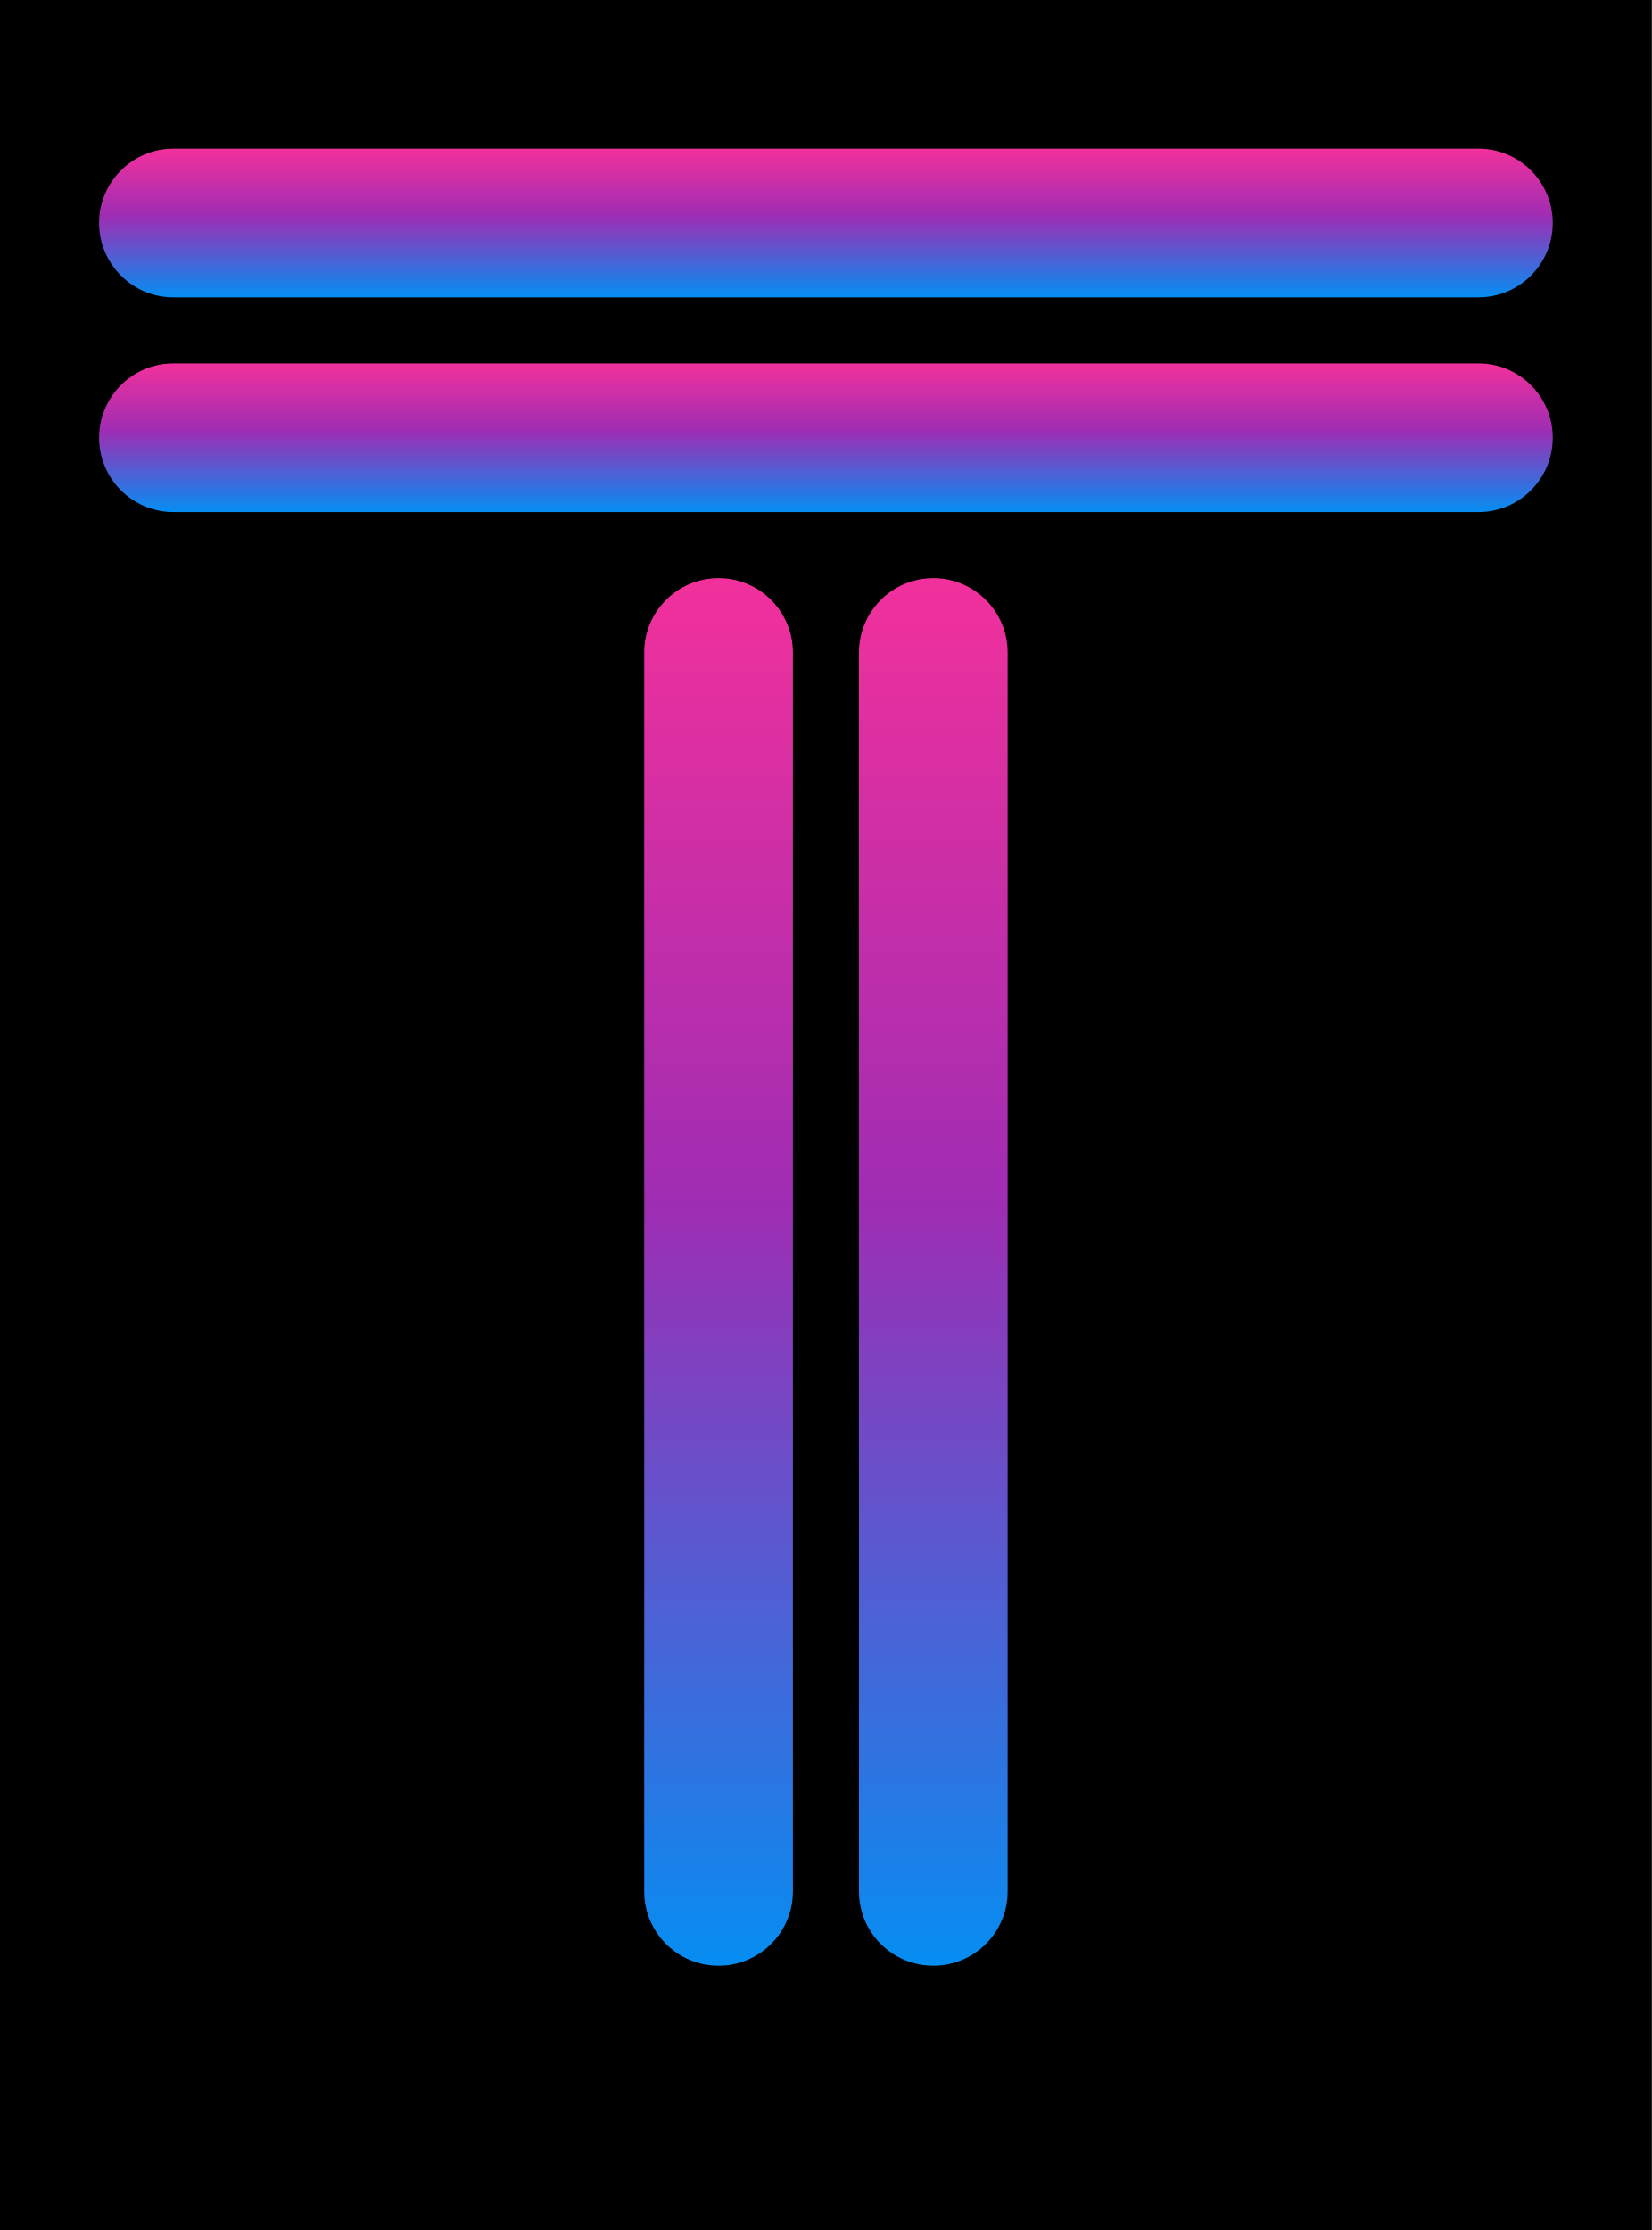
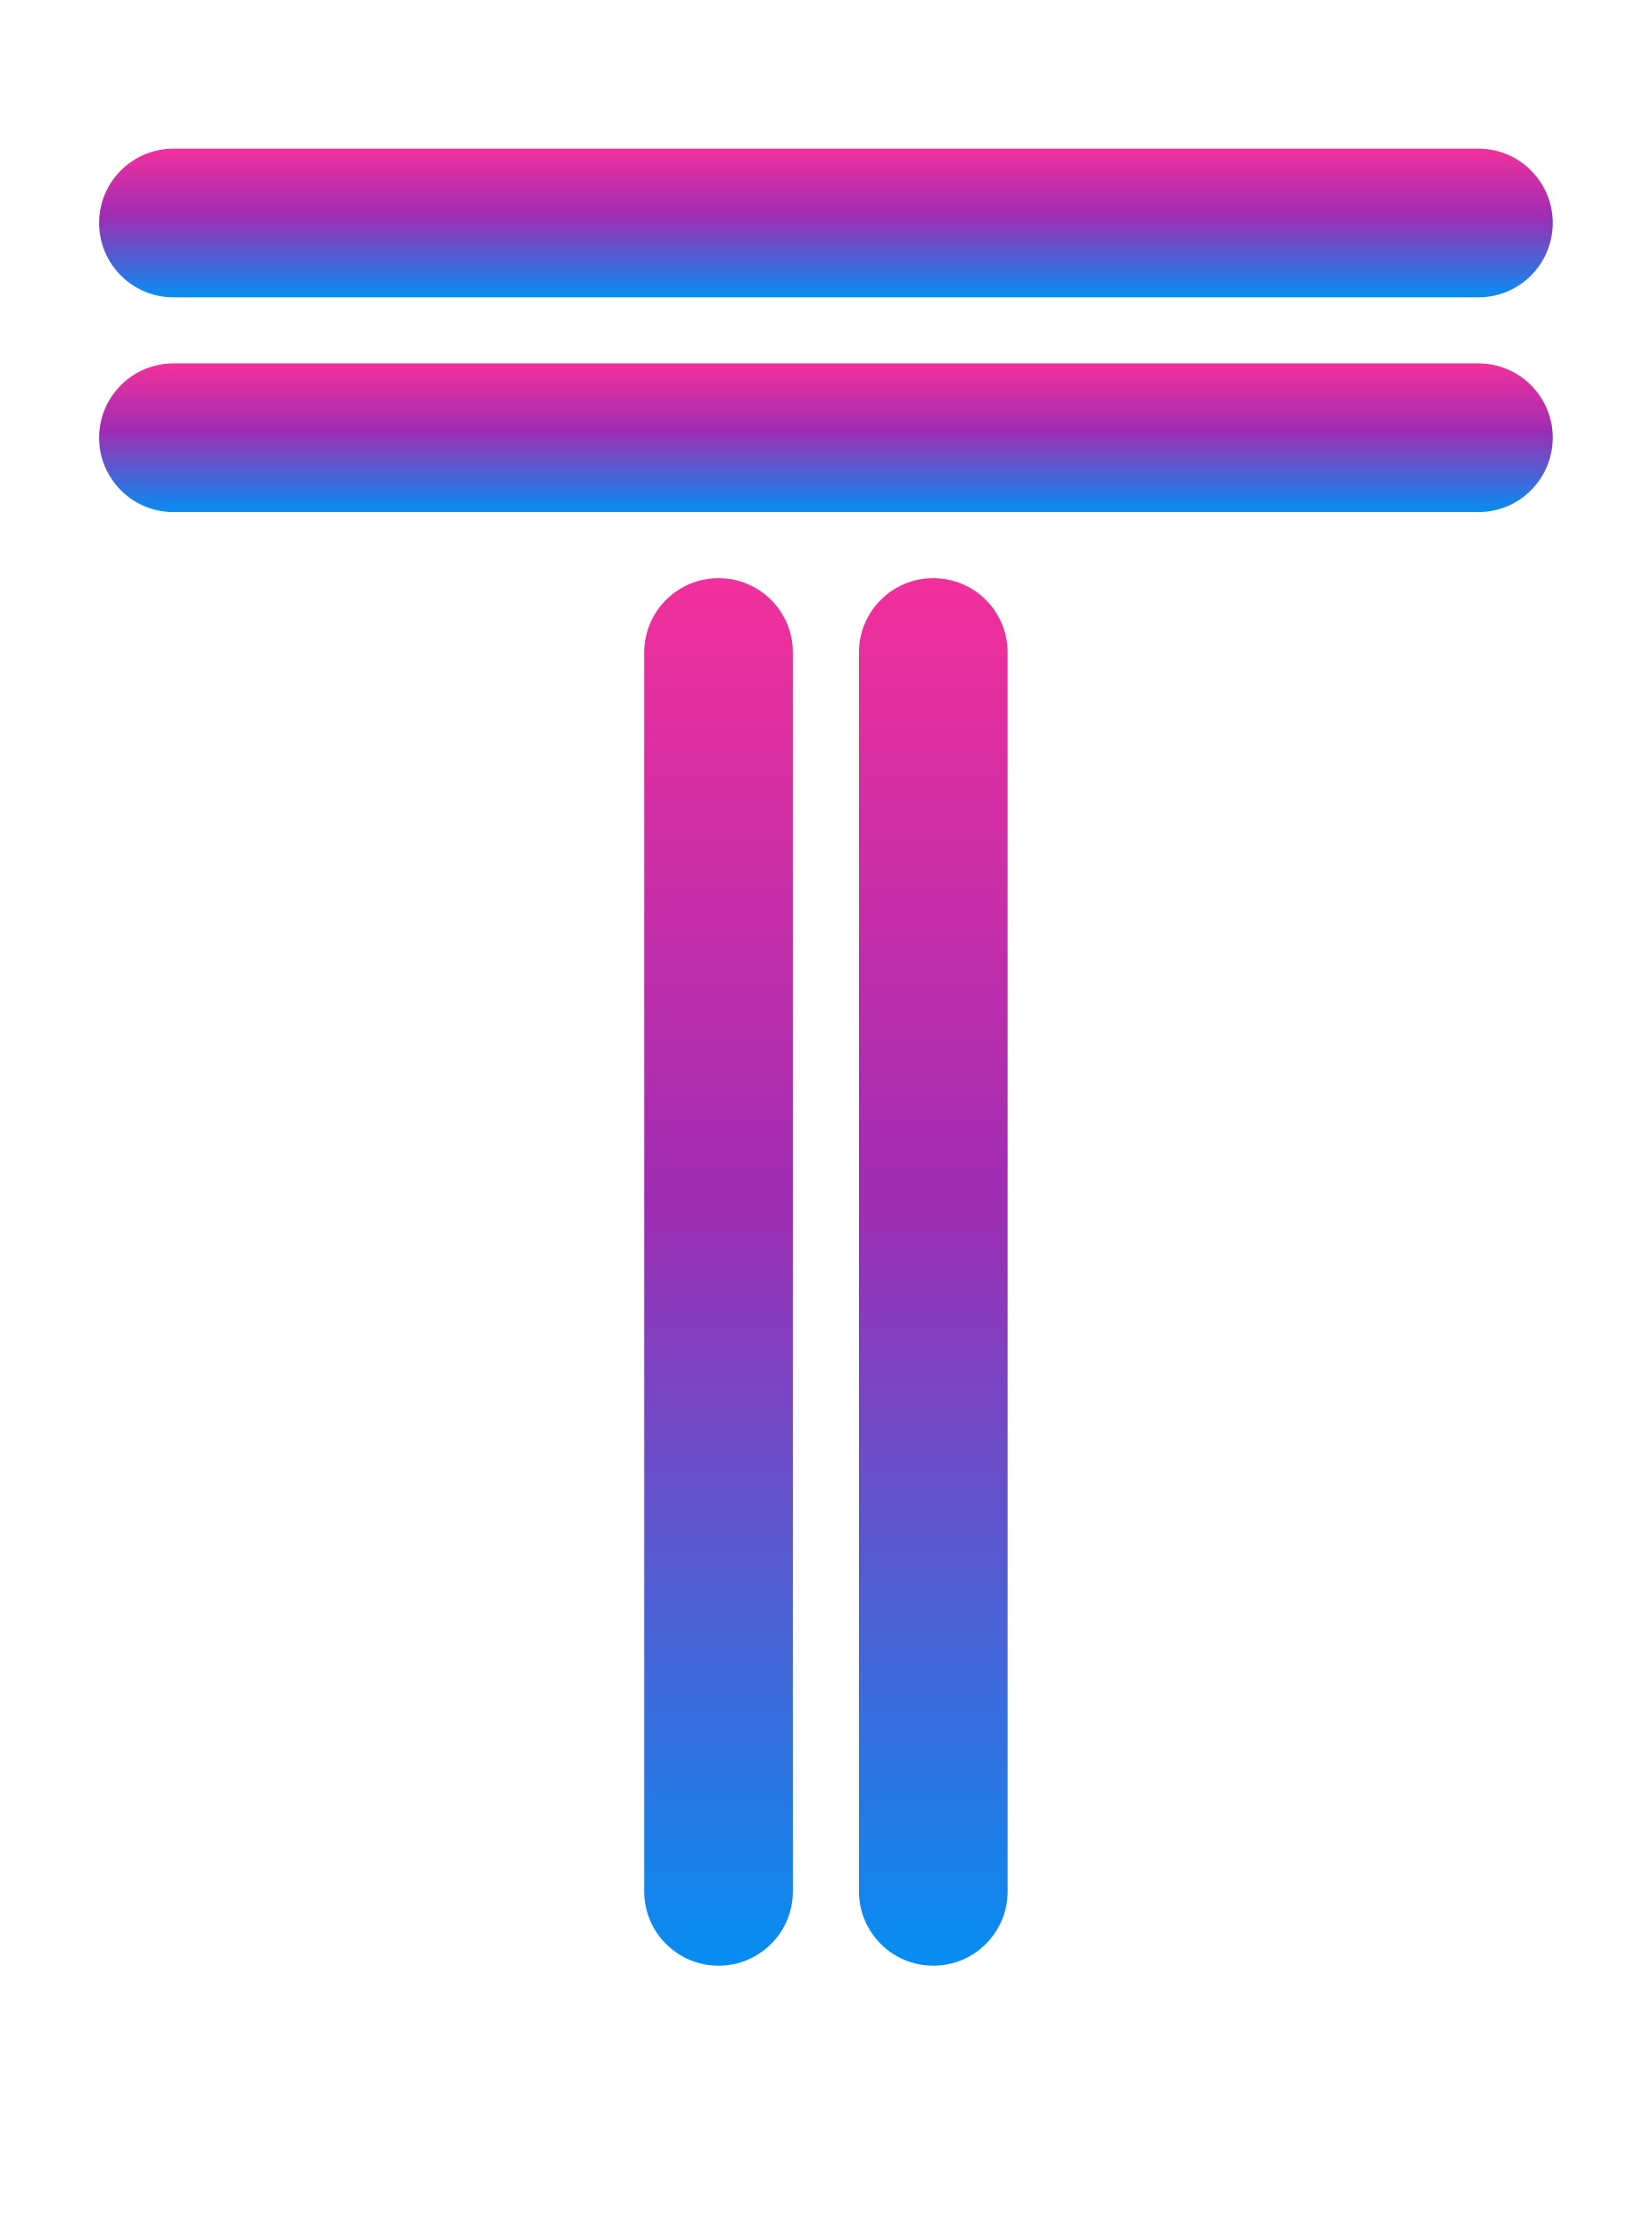
<svg xmlns="http://www.w3.org/2000/svg" viewBox="0 0 200 270" width="400" height="540">
-   <rect width="200" height="270" fill="#000000" />
  <defs>
    <linearGradient id="g" x1="0" y1="0" x2="0" y2="1">
      <stop offset="0%" stop-color="#f2309b" />
      <stop offset="45%" stop-color="#9f2db3" />
      <stop offset="100%" stop-color="#058ef2" />
    </linearGradient>
  </defs>
  <rect x="12" y="18" width="176" height="18" rx="9" fill="url(#g)" />
  <rect x="12" y="44" width="176" height="18" rx="9" fill="url(#g)" />
  <rect x="78" y="70" width="18" height="168" rx="9" fill="url(#g)" />
  <rect x="104" y="70" width="18" height="168" rx="9" fill="url(#g)" />
</svg>
